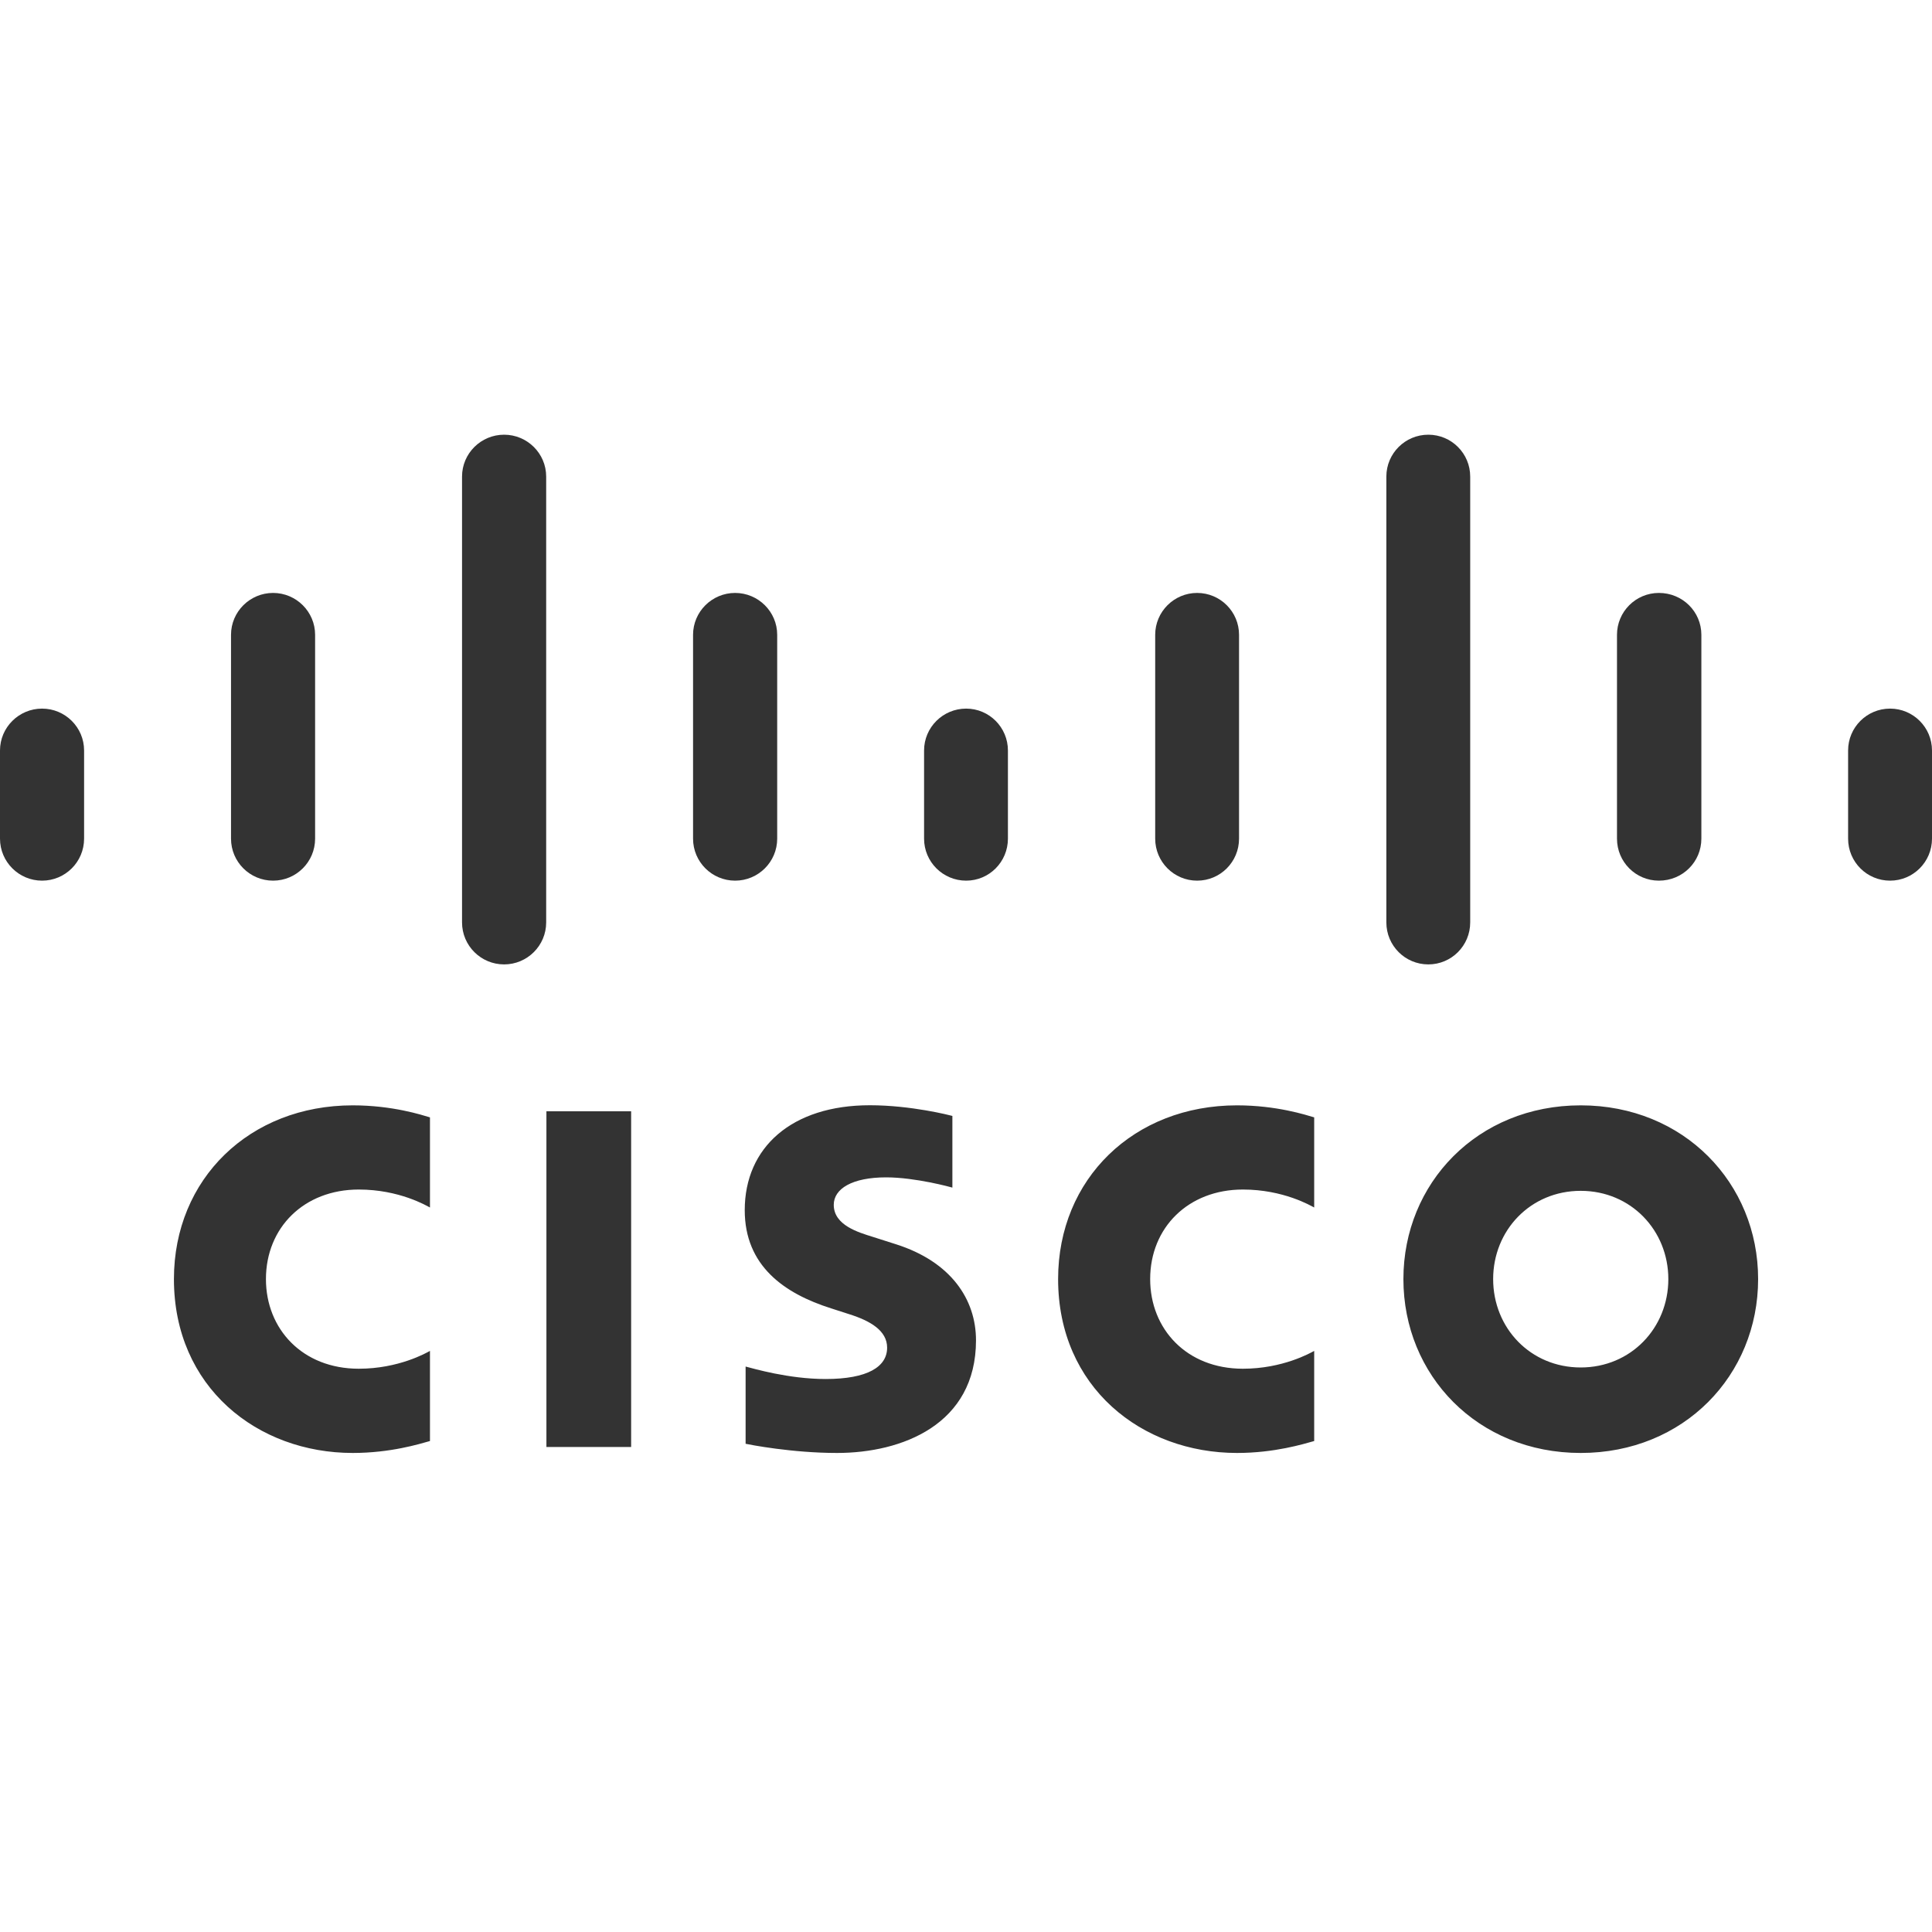
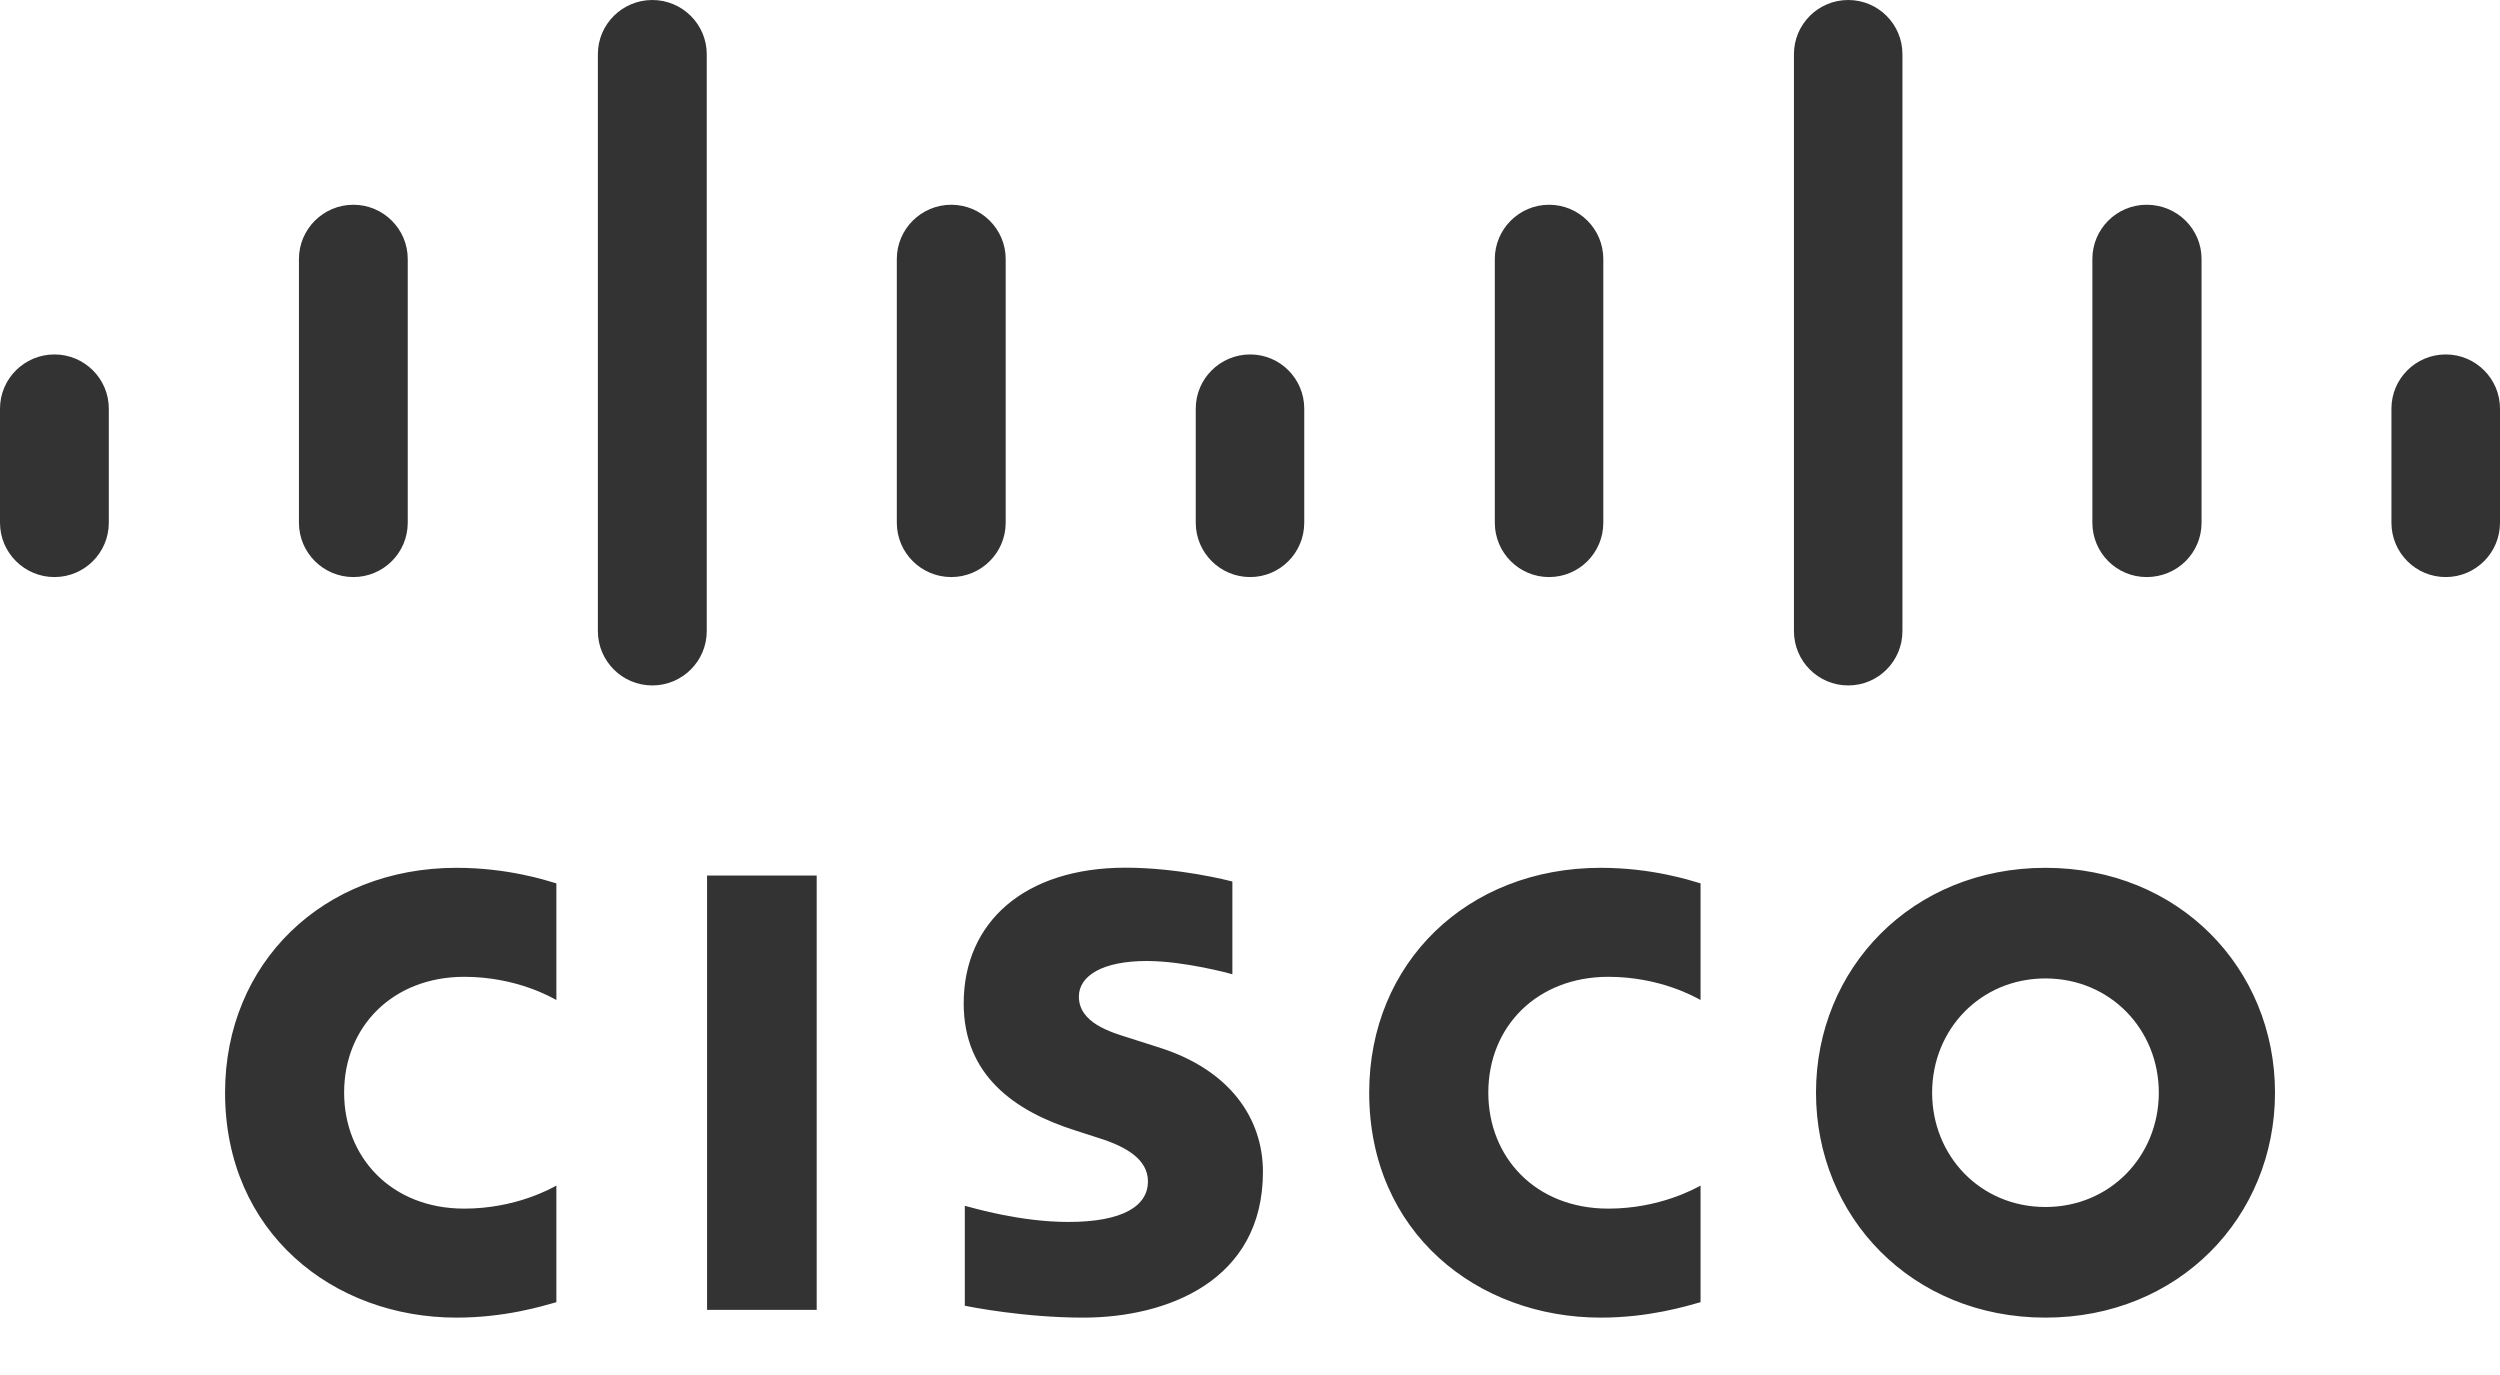
- <svg xmlns="http://www.w3.org/2000/svg" width="40" height="40" viewBox="0 0 40 40" fill="none">
-   <path d="M40 15.538C40 15.059 39.61 14.671 39.132 14.671C38.652 14.671 38.263 15.059 38.263 15.538V17.363C38.263 17.845 38.652 18.233 39.132 18.233C39.61 18.233 40 17.845 40 17.363V15.538ZM35.225 13.143C35.225 12.665 34.836 12.276 34.346 12.276C33.866 12.276 33.478 12.665 33.478 13.143V17.363C33.478 17.845 33.866 18.233 34.346 18.233C34.836 18.233 35.225 17.845 35.225 17.363V13.143ZM30.439 9.867C30.439 9.388 30.051 9 29.572 9C29.092 9 28.703 9.388 28.703 9.867V19.097C28.703 19.579 29.092 19.967 29.572 19.967C30.051 19.967 30.439 19.579 30.439 19.097V9.867ZM25.653 13.143C25.653 12.665 25.265 12.276 24.785 12.276C24.307 12.276 23.917 12.665 23.917 13.143V17.363C23.917 17.845 24.307 18.233 24.785 18.233C25.265 18.233 25.653 17.845 25.653 17.363V13.143ZM20.868 15.538C20.868 15.059 20.48 14.671 20.003 14.671C19.523 14.671 19.132 15.059 19.132 15.538V17.363C19.132 17.845 19.523 18.233 20.003 18.233C20.48 18.233 20.868 17.845 20.868 17.363V15.538ZM16.091 13.143C16.091 12.665 15.699 12.276 15.22 12.276C14.74 12.276 14.349 12.665 14.349 13.143V17.363C14.349 17.845 14.74 18.233 15.22 18.233C15.699 18.233 16.091 17.845 16.091 17.363V13.143ZM11.308 9.867C11.308 9.388 10.916 9 10.437 9C9.957 9 9.566 9.388 9.566 9.867V19.097C9.566 19.579 9.957 19.967 10.437 19.967C10.916 19.967 11.308 19.579 11.308 19.097V9.867ZM6.524 13.143C6.524 12.665 6.133 12.276 5.654 12.276C5.174 12.276 4.783 12.665 4.783 13.143V17.363C4.783 17.845 5.174 18.233 5.654 18.233C6.133 18.233 6.524 17.845 6.524 17.363V13.143ZM1.741 15.538C1.741 15.059 1.35 14.671 0.871 14.671C0.392 14.671 0 15.059 0 15.538V17.363C0 17.845 0.392 18.233 0.871 18.233C1.35 18.233 1.741 17.845 1.741 17.363V15.538ZM19.718 23.104C19.666 23.09 18.863 22.883 18.009 22.883C16.392 22.883 15.419 23.756 15.419 25.055C15.419 26.206 16.233 26.78 17.21 27.089C17.319 27.125 17.478 27.175 17.585 27.21C18.02 27.347 18.367 27.55 18.367 27.902C18.367 28.296 17.966 28.551 17.093 28.551C16.326 28.551 15.591 28.332 15.437 28.293V29.892C15.523 29.91 16.396 30.082 17.33 30.082C18.672 30.082 20.207 29.495 20.207 27.75C20.207 26.903 19.689 26.123 18.55 25.761L18.067 25.607C17.778 25.516 17.262 25.369 17.262 24.945C17.262 24.611 17.644 24.376 18.347 24.376C18.954 24.376 19.692 24.58 19.718 24.588V23.104ZM34.541 26.482C34.541 27.494 33.766 28.312 32.727 28.312C31.686 28.312 30.914 27.494 30.914 26.482C30.914 25.473 31.686 24.655 32.727 24.655C33.766 24.655 34.541 25.473 34.541 26.482ZM32.727 22.885C30.589 22.885 29.056 24.497 29.056 26.482C29.056 28.471 30.589 30.082 32.727 30.082C34.864 30.082 36.4 28.471 36.4 26.482C36.4 24.497 34.864 22.885 32.727 22.885ZM8.902 23.134C8.737 23.085 8.128 22.885 7.303 22.885C5.168 22.885 3.601 24.407 3.601 26.482C3.601 28.722 5.331 30.082 7.303 30.082C8.086 30.082 8.684 29.896 8.902 29.835V27.969C8.826 28.011 8.253 28.338 7.428 28.338C6.26 28.338 5.506 27.515 5.506 26.482C5.506 25.418 6.292 24.628 7.428 24.628C8.267 24.628 8.831 24.963 8.902 25V23.134ZM27.209 23.134C27.043 23.085 26.433 22.885 25.611 22.885C23.473 22.885 21.907 24.407 21.907 26.482C21.907 28.722 23.638 30.082 25.611 30.082C26.39 30.082 26.989 29.896 27.209 29.835V27.969C27.132 28.011 26.558 28.338 25.733 28.338C24.566 28.338 23.813 27.515 23.813 26.482C23.813 25.418 24.6 24.628 25.733 24.628C26.572 24.628 27.138 24.963 27.209 25V23.134ZM13.067 29.958H11.313V23.008H13.067V29.958Z" fill="#333333" />
+ <svg xmlns="http://www.w3.org/2000/svg" width="40" height="22" viewBox="0 0 40 22" fill="none">
+   <path d="M40 6.538C40 6.059 39.61 5.671 39.132 5.671C38.652 5.671 38.263 6.059 38.263 6.538V8.363C38.263 8.845 38.652 9.233 39.132 9.233C39.61 9.233 40 8.845 40 8.363V6.538ZM35.225 4.144C35.225 3.665 34.836 3.276 34.346 3.276C33.866 3.276 33.478 3.665 33.478 4.144V8.363C33.478 8.845 33.866 9.233 34.346 9.233C34.836 9.233 35.225 8.845 35.225 8.363V4.144ZM30.439 0.867C30.439 0.388 30.051 -0 29.572 -0C29.092 -0 28.703 0.388 28.703 0.867V10.097C28.703 10.579 29.092 10.967 29.572 10.967C30.051 10.967 30.439 10.579 30.439 10.097V0.867ZM25.653 4.144C25.653 3.665 25.265 3.276 24.785 3.276C24.307 3.276 23.917 3.665 23.917 4.144V8.363C23.917 8.845 24.307 9.233 24.785 9.233C25.265 9.233 25.653 8.845 25.653 8.363V4.144ZM20.868 6.538C20.868 6.059 20.48 5.671 20.003 5.671C19.523 5.671 19.132 6.059 19.132 6.538V8.363C19.132 8.845 19.523 9.233 20.003 9.233C20.48 9.233 20.868 8.845 20.868 8.363V6.538ZM16.091 4.144C16.091 3.665 15.699 3.276 15.22 3.276C14.74 3.276 14.349 3.665 14.349 4.144V8.363C14.349 8.845 14.74 9.233 15.22 9.233C15.699 9.233 16.091 8.845 16.091 8.363V4.144ZM11.308 0.867C11.308 0.388 10.916 -0 10.437 -0C9.957 -0 9.566 0.388 9.566 0.867V10.097C9.566 10.579 9.957 10.967 10.437 10.967C10.916 10.967 11.308 10.579 11.308 10.097V0.867ZM6.524 4.144C6.524 3.665 6.133 3.276 5.654 3.276C5.174 3.276 4.783 3.665 4.783 4.144V8.363C4.783 8.845 5.174 9.233 5.654 9.233C6.133 9.233 6.524 8.845 6.524 8.363V4.144ZM1.741 6.538C1.741 6.059 1.35 5.671 0.871 5.671C0.392 5.671 0 6.059 0 6.538V8.363C0 8.845 0.392 9.233 0.871 9.233C1.35 9.233 1.741 8.845 1.741 8.363V6.538ZM19.718 14.104C19.666 14.09 18.863 13.883 18.009 13.883C16.392 13.883 15.419 14.755 15.419 16.055C15.419 17.206 16.233 17.78 17.21 18.089C17.319 18.125 17.478 18.175 17.585 18.21C18.02 18.347 18.367 18.55 18.367 18.902C18.367 19.296 17.966 19.551 17.093 19.551C16.326 19.551 15.591 19.332 15.437 19.293V20.892C15.523 20.91 16.396 21.082 17.33 21.082C18.672 21.082 20.207 20.495 20.207 18.75C20.207 17.903 19.689 17.123 18.55 16.761L18.067 16.607C17.778 16.516 17.262 16.369 17.262 15.945C17.262 15.611 17.644 15.376 18.347 15.376C18.954 15.376 19.692 15.58 19.718 15.588V14.104ZM34.541 17.482C34.541 18.494 33.766 19.312 32.727 19.312C31.686 19.312 30.914 18.494 30.914 17.482C30.914 16.473 31.686 15.655 32.727 15.655C33.766 15.655 34.541 16.473 34.541 17.482ZM32.727 13.885C30.589 13.885 29.056 15.497 29.056 17.482C29.056 19.471 30.589 21.082 32.727 21.082C34.864 21.082 36.4 19.471 36.4 17.482C36.4 15.497 34.864 13.885 32.727 13.885ZM8.902 14.134C8.737 14.085 8.128 13.885 7.303 13.885C5.168 13.885 3.601 15.407 3.601 17.482C3.601 19.722 5.331 21.082 7.303 21.082C8.086 21.082 8.684 20.896 8.902 20.835V18.969C8.826 19.011 8.253 19.338 7.428 19.338C6.26 19.338 5.506 18.515 5.506 17.482C5.506 16.418 6.292 15.629 7.428 15.629C8.267 15.629 8.831 15.963 8.902 16V14.134ZM27.209 14.134C27.043 14.085 26.433 13.885 25.611 13.885C23.473 13.885 21.907 15.407 21.907 17.482C21.907 19.722 23.638 21.082 25.611 21.082C26.39 21.082 26.989 20.896 27.209 20.835V18.969C27.132 19.011 26.558 19.338 25.733 19.338C24.566 19.338 23.813 18.515 23.813 17.482C23.813 16.418 24.6 15.629 25.733 15.629C26.572 15.629 27.138 15.963 27.209 16V14.134ZM13.067 20.958H11.313V14.008H13.067V20.958Z" fill="#333333" />
</svg>
